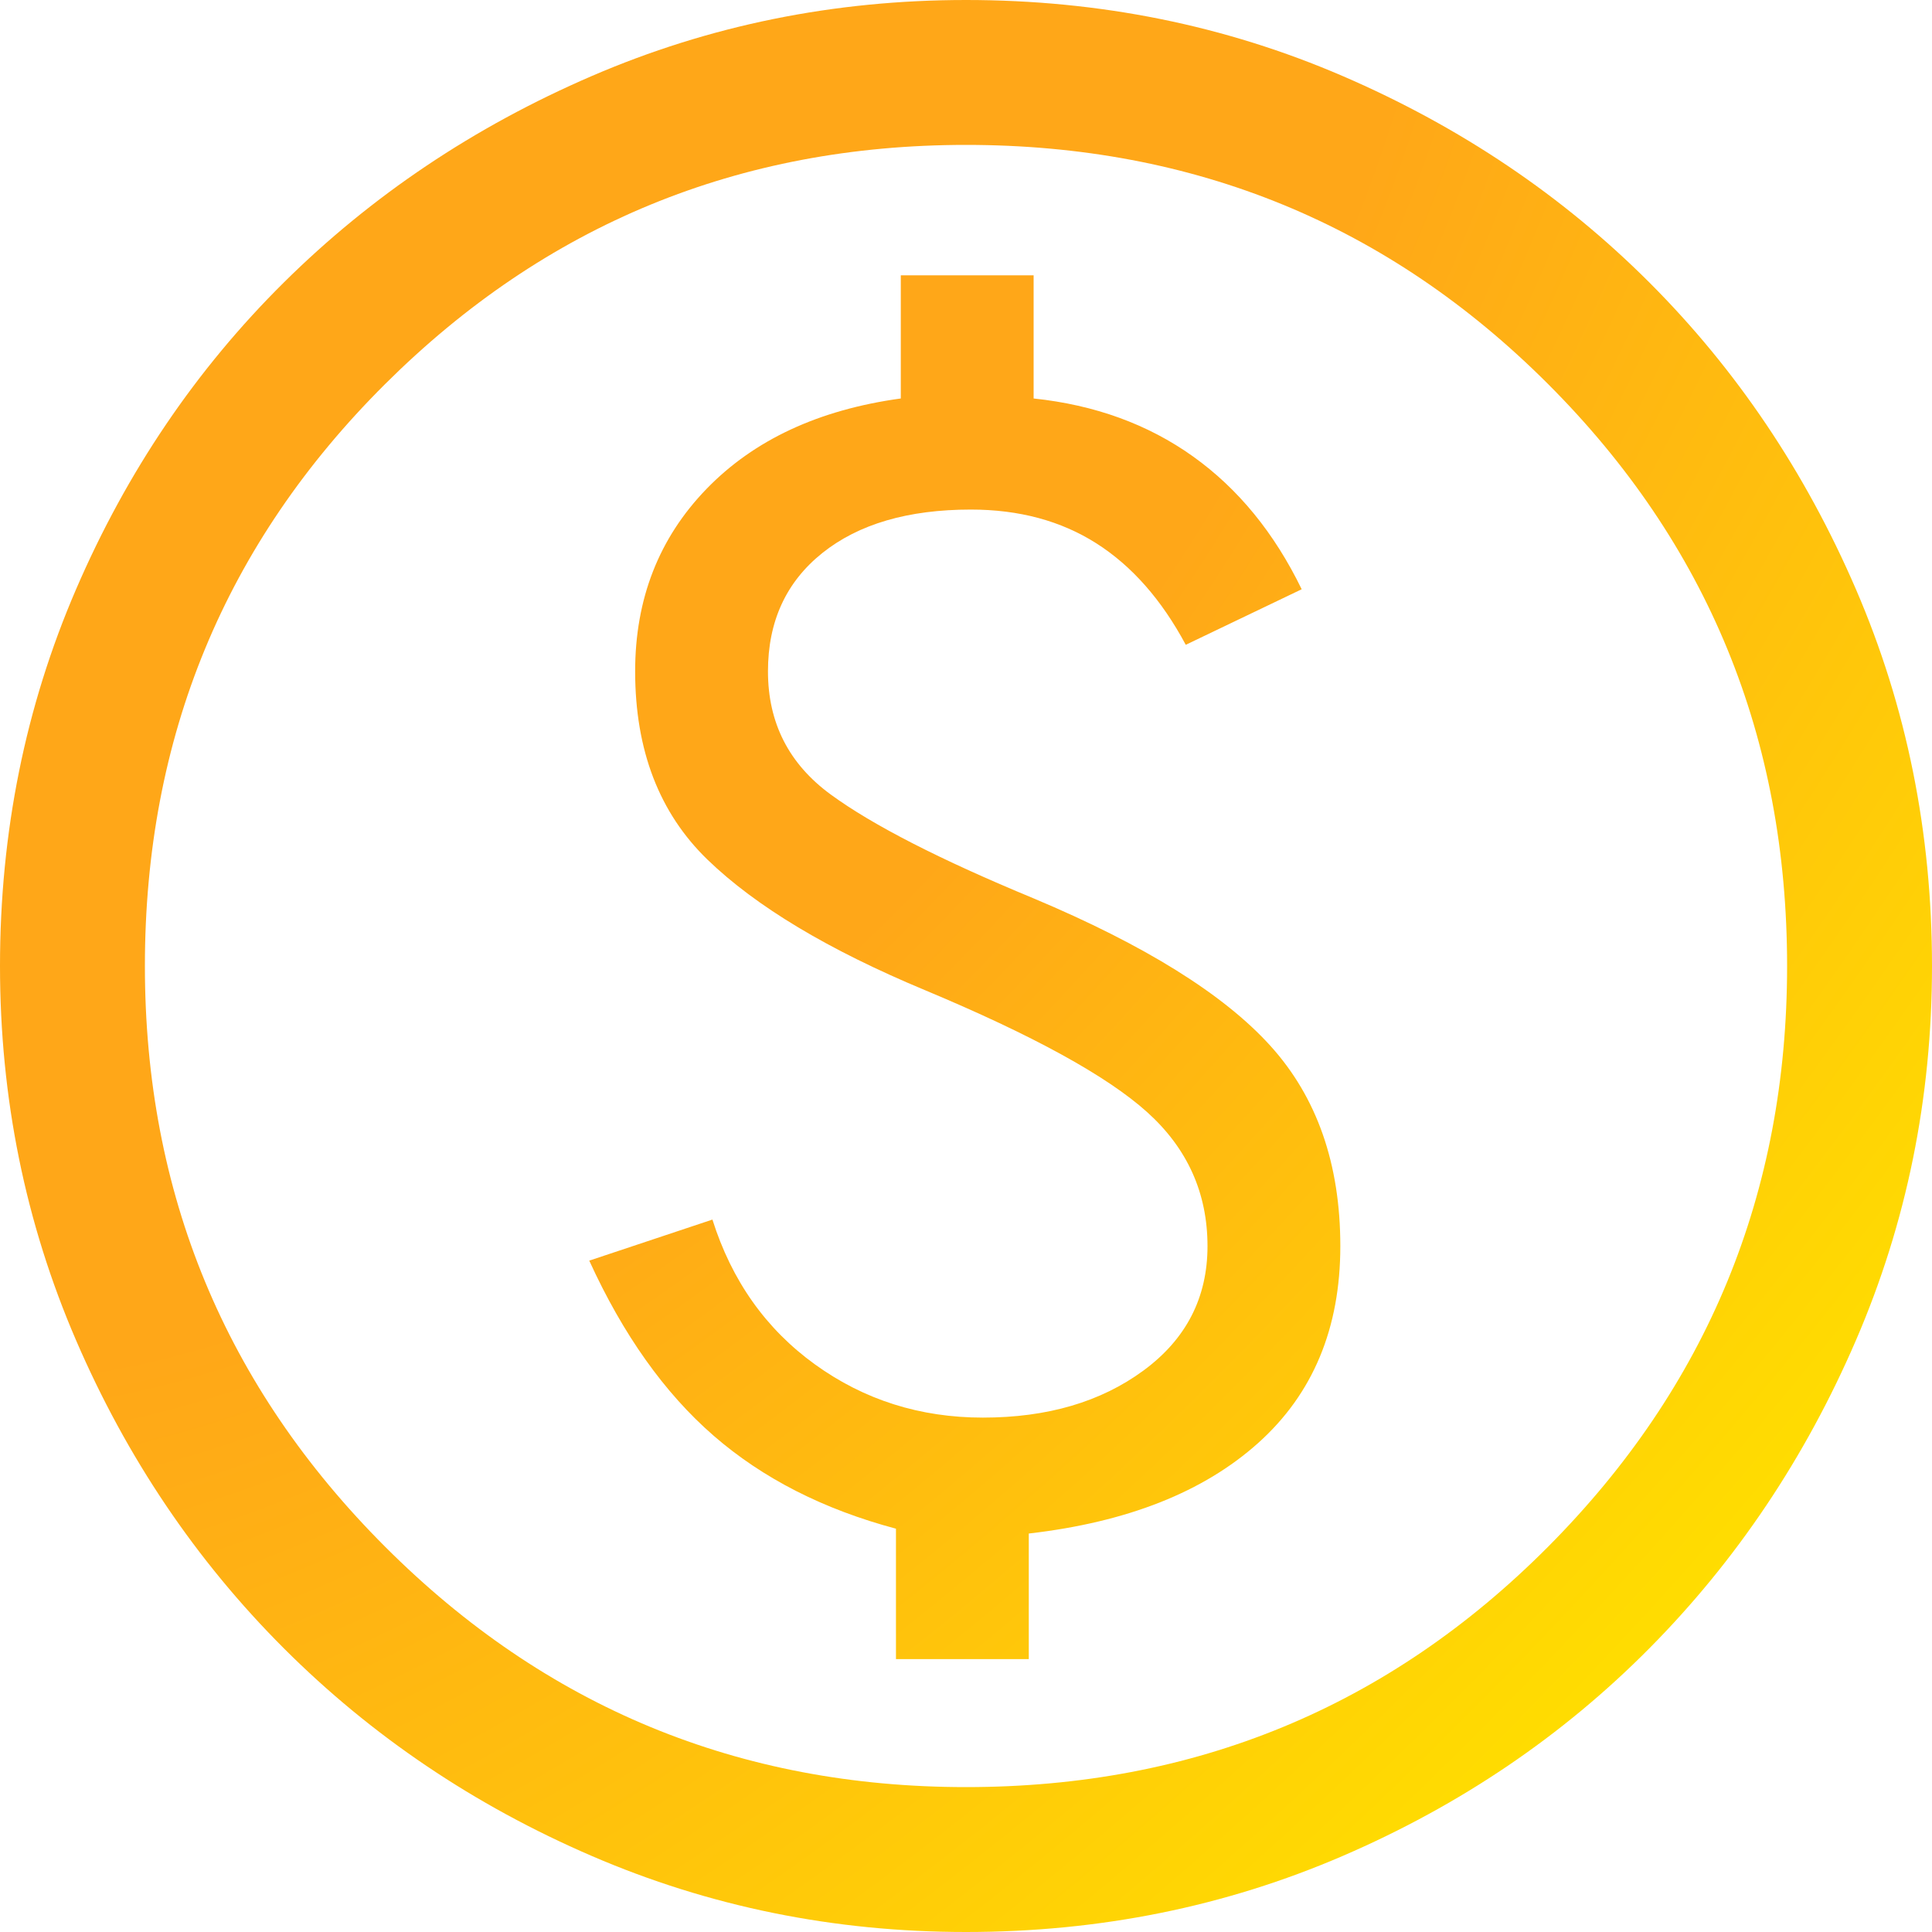
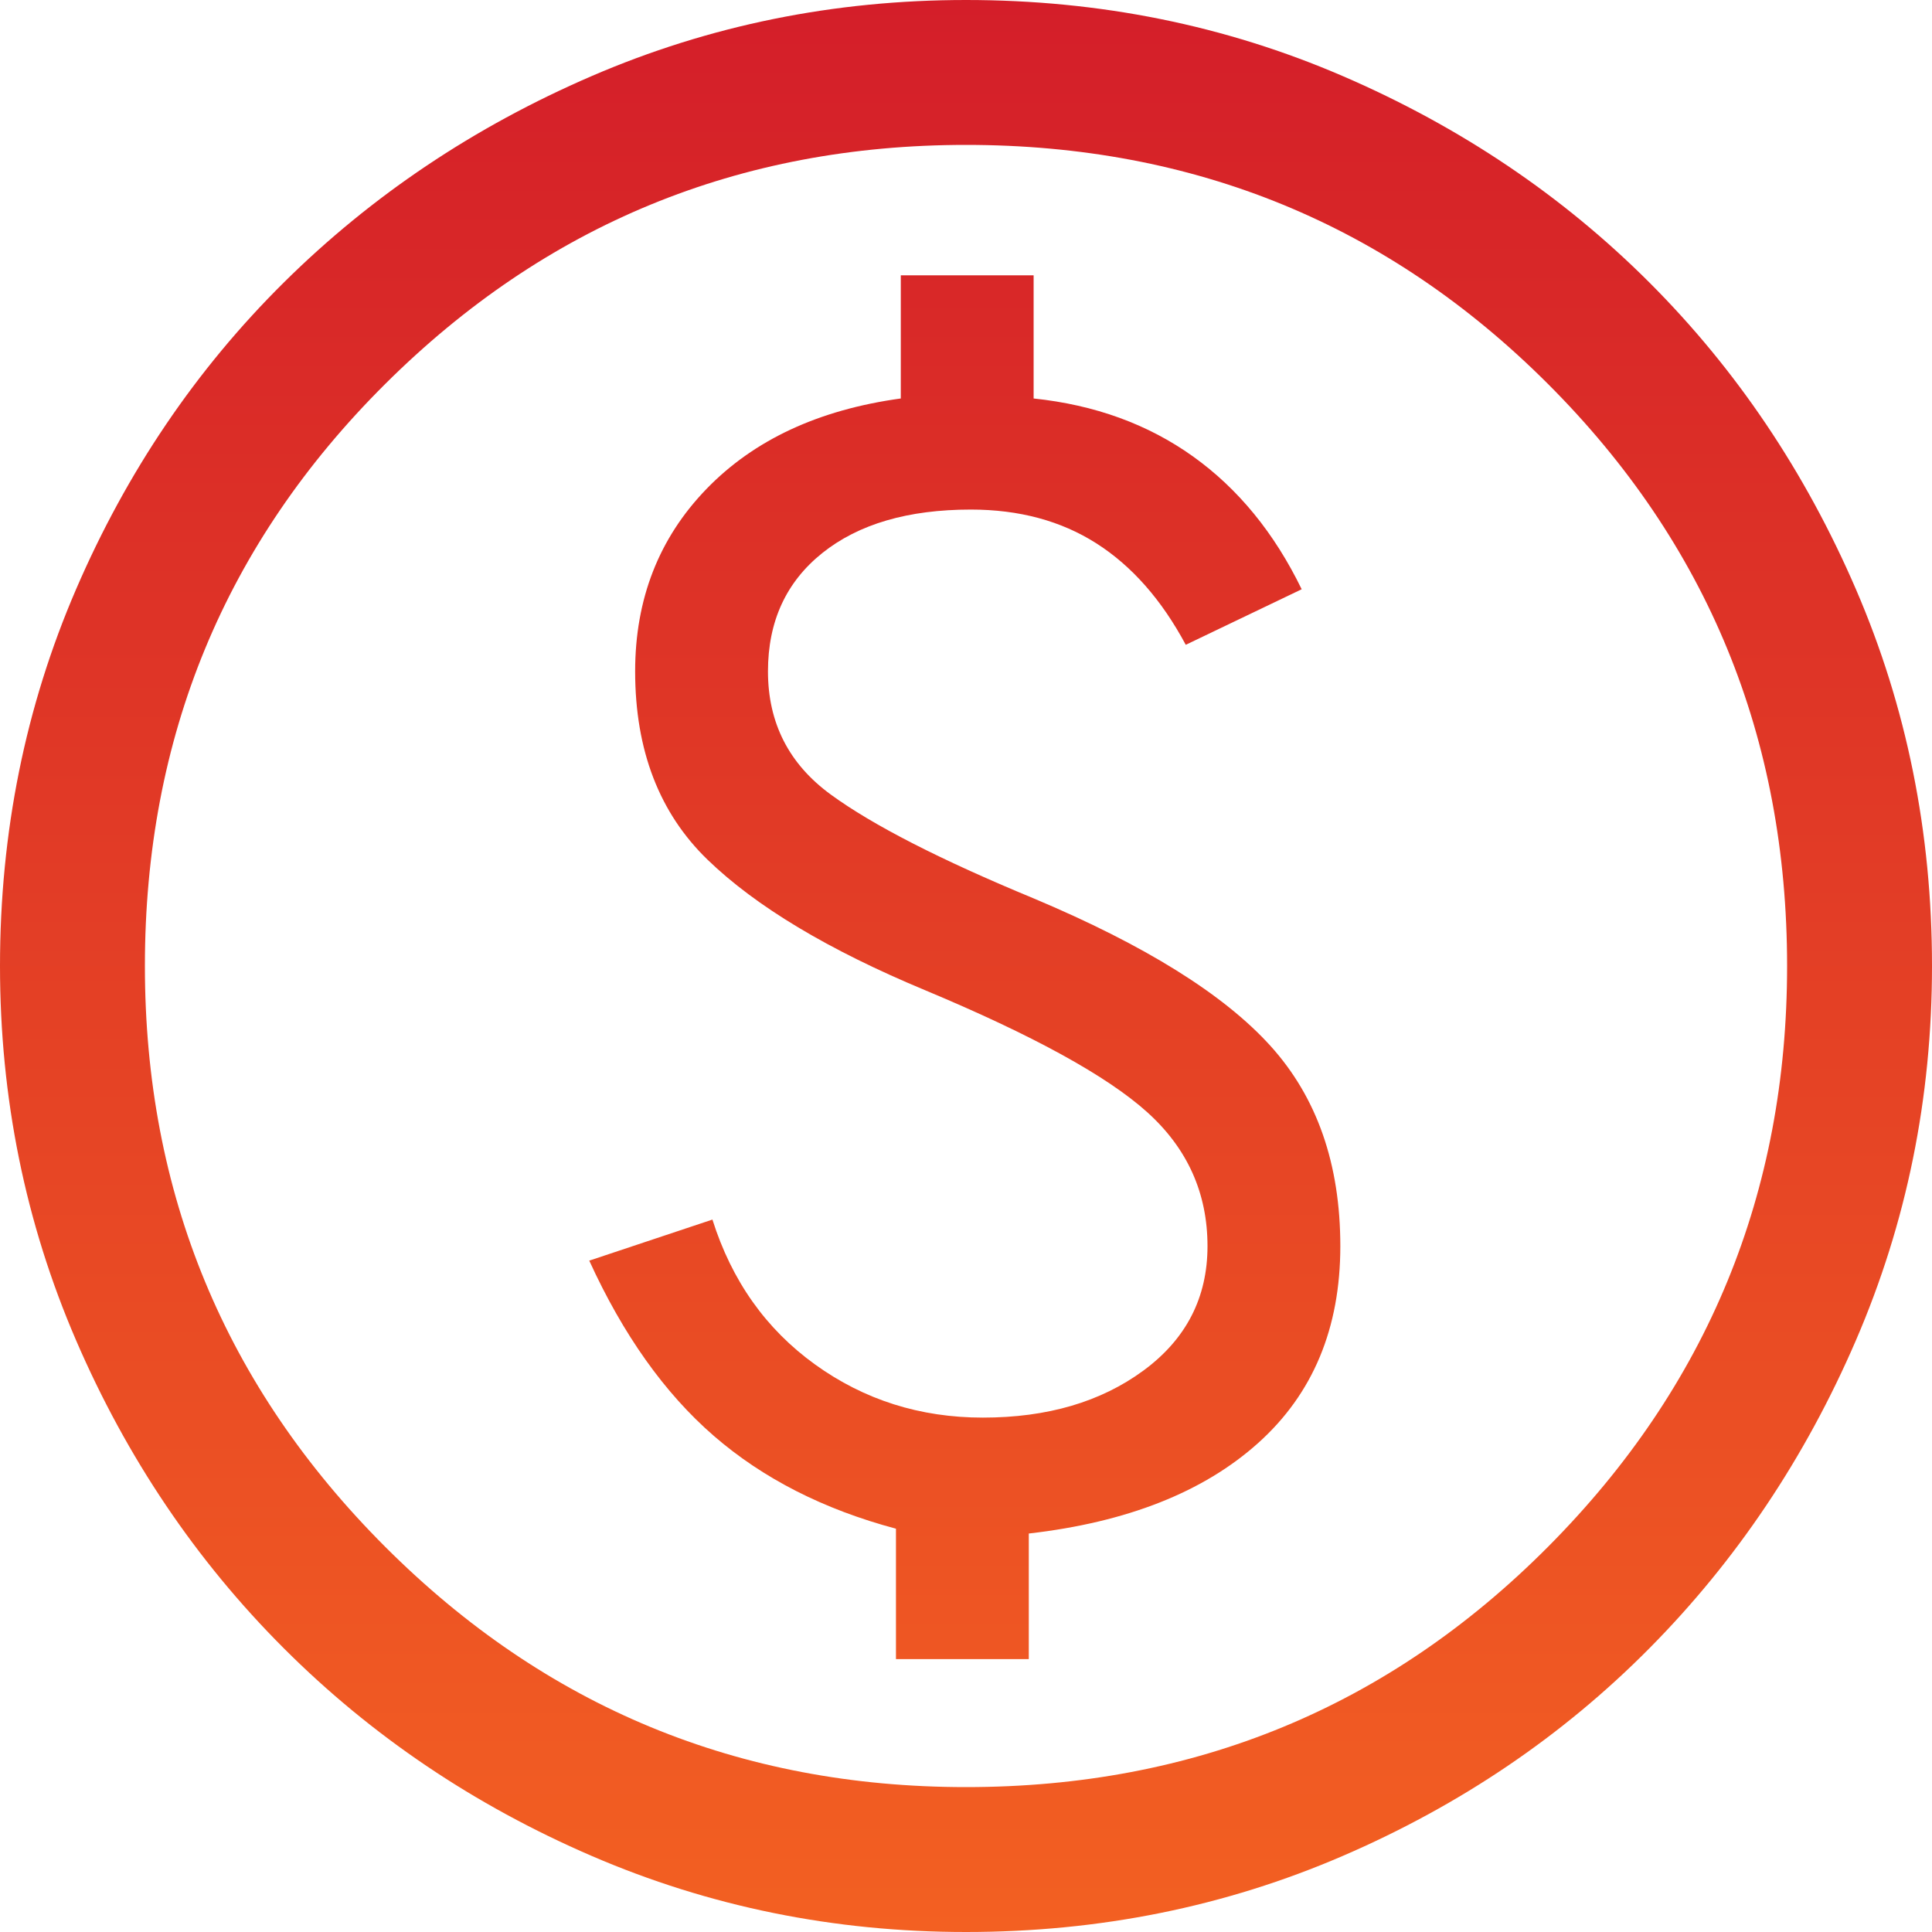
- <svg xmlns="http://www.w3.org/2000/svg" width="104" height="104" viewBox="0 0 104 104" fill="none">
-   <path d="M48.23 89.31H55.38V82.55C60.667 81.943 64.783 80.318 67.73 77.675C70.677 75.032 72.15 71.5 72.15 67.08C72.15 62.66 70.893 59.063 68.38 56.29C65.867 53.517 61.62 50.873 55.64 48.36C50.613 46.28 46.973 44.417 44.72 42.77C42.467 41.123 41.34 38.913 41.34 36.14C41.34 33.453 42.315 31.33 44.265 29.77C46.215 28.21 48.88 27.43 52.26 27.43C54.86 27.43 57.113 28.037 59.02 29.25C60.927 30.463 62.53 32.283 63.83 34.71L70.07 31.72C68.597 28.687 66.647 26.303 64.22 24.57C61.793 22.837 58.933 21.797 55.64 21.45V14.82H48.49V21.45C44.07 22.057 40.582 23.682 38.025 26.325C35.468 28.968 34.19 32.24 34.19 36.14C34.19 40.387 35.49 43.767 38.09 46.28C40.69 48.793 44.59 51.133 49.79 53.3C55.597 55.727 59.583 57.915 61.75 59.865C63.917 61.815 65 64.22 65 67.08C65 69.853 63.852 72.085 61.555 73.775C59.258 75.465 56.377 76.31 52.91 76.31C49.53 76.31 46.518 75.357 43.875 73.45C41.232 71.543 39.39 68.943 38.35 65.65L31.72 67.86C33.54 71.847 35.772 74.988 38.415 77.285C41.058 79.582 44.33 81.25 48.23 82.29V89.31ZM52 104C44.893 104 38.177 102.635 31.85 99.905C25.523 97.175 19.998 93.448 15.275 88.725C10.552 84.002 6.825 78.477 4.095 72.15C1.365 65.823 0 59.107 0 52C0 44.807 1.365 38.047 4.095 31.72C6.825 25.393 10.552 19.89 15.275 15.21C19.998 10.53 25.523 6.825 31.85 4.095C38.177 1.365 44.893 0 52 0C59.193 0 65.953 1.365 72.28 4.095C78.607 6.825 84.11 10.53 88.79 15.21C93.47 19.89 97.175 25.393 99.905 31.72C102.635 38.047 104 44.807 104 52C104 59.107 102.635 65.823 99.905 72.15C97.175 78.477 93.47 84.002 88.79 88.725C84.11 93.448 78.607 97.175 72.28 99.905C65.953 102.635 59.193 104 52 104ZM52 96.2C64.307 96.2 74.75 91.888 83.33 83.265C91.91 74.642 96.2 64.22 96.2 52C96.2 39.693 91.91 29.25 83.33 20.67C74.75 12.09 64.307 7.8 52 7.8C39.78 7.8 29.358 12.09 20.735 20.67C12.112 29.25 7.8 39.693 7.8 52C7.8 64.22 12.112 74.642 20.735 83.265C29.358 91.888 39.78 96.2 52 96.2Z" fill="url(#paint0_radial_14_22)" />
+ <svg xmlns="http://www.w3.org/2000/svg" width="40" height="40" viewBox="0 0 40 40" fill="none">
+   <path d="M18.55 34.35H21.3V31.75C23.333 31.517 24.917 30.892 26.05 29.875C27.183 28.858 27.75 27.5 27.75 25.8C27.75 24.1 27.267 22.717 26.3 21.65C25.333 20.583 23.7 19.567 21.4 18.6C19.467 17.8 18.067 17.083 17.2 16.45C16.333 15.817 15.9 14.967 15.9 13.9C15.9 12.867 16.275 12.05 17.025 11.45C17.775 10.85 18.8 10.55 20.1 10.55C21.1 10.55 21.967 10.783 22.7 11.25C23.433 11.717 24.05 12.417 24.55 13.35L26.95 12.2C26.383 11.033 25.633 10.117 24.7 9.45C23.767 8.783 22.667 8.383 21.4 8.25V5.7H18.65V8.25C16.95 8.483 15.608 9.108 14.625 10.125C13.642 11.142 13.15 12.4 13.15 13.9C13.15 15.533 13.65 16.833 14.65 17.8C15.65 18.767 17.15 19.667 19.15 20.5C21.383 21.433 22.917 22.275 23.75 23.025C24.583 23.775 25 24.7 25 25.8C25 26.867 24.558 27.725 23.675 28.375C22.792 29.025 21.683 29.35 20.35 29.35C19.05 29.35 17.892 28.983 16.875 28.25C15.858 27.517 15.15 26.517 14.75 25.25L12.2 26.1C12.9 27.633 13.758 28.842 14.775 29.725C15.792 30.608 17.05 31.25 18.55 31.65V34.35ZM20 40C17.267 40 14.683 39.475 12.25 38.425C9.817 37.375 7.692 35.942 5.875 34.125C4.058 32.308 2.625 30.183 1.575 27.75C0.525 25.317 0 22.733 0 20C0 17.233 0.525 14.633 1.575 12.2C2.625 9.767 4.058 7.65 5.875 5.85C7.692 4.05 9.817 2.625 12.25 1.575C14.683 0.525 17.267 0 20 0C22.767 0 25.367 0.525 27.8 1.575C30.233 2.625 32.35 4.05 34.15 5.85C35.95 7.65 37.375 9.767 38.425 12.2C39.475 14.633 40 17.233 40 20C40 22.733 39.475 25.317 38.425 27.75C37.375 30.183 35.95 32.308 34.15 34.125C32.35 35.942 30.233 37.375 27.8 38.425C25.367 39.475 22.767 40 20 40ZM20 37C24.733 37 28.75 35.342 32.05 32.025C35.35 28.708 37 24.7 37 20C37 15.267 35.35 11.25 32.05 7.95C28.75 4.65 24.733 3 20 3C15.3 3 11.292 4.65 7.975 7.95C4.658 11.25 3 15.267 3 20C3 24.7 4.658 28.708 7.975 32.025C11.292 35.342 15.3 37 20 37Z" fill="url(#paint0_linear_38_128)" />
  <defs>
-     <radialGradient id="paint0_radial_14_22" cx="0" cy="0" r="1" gradientUnits="userSpaceOnUse" gradientTransform="translate(22.5 16) rotate(40.3207) scale(99.6807 167.113)">
-       <stop offset="0.409" stop-color="#FFA718" />
-       <stop offset="1" stop-color="#FFDE00" />
-     </radialGradient>
+     <linearGradient id="paint0_linear_38_128" x1="20" y1="0" x2="20" y2="40" gradientUnits="userSpaceOnUse">
+       <stop stop-color="#D41E29" />
+       <stop offset="1" stop-color="#F36022" />
+     </linearGradient>
  </defs>
</svg>
